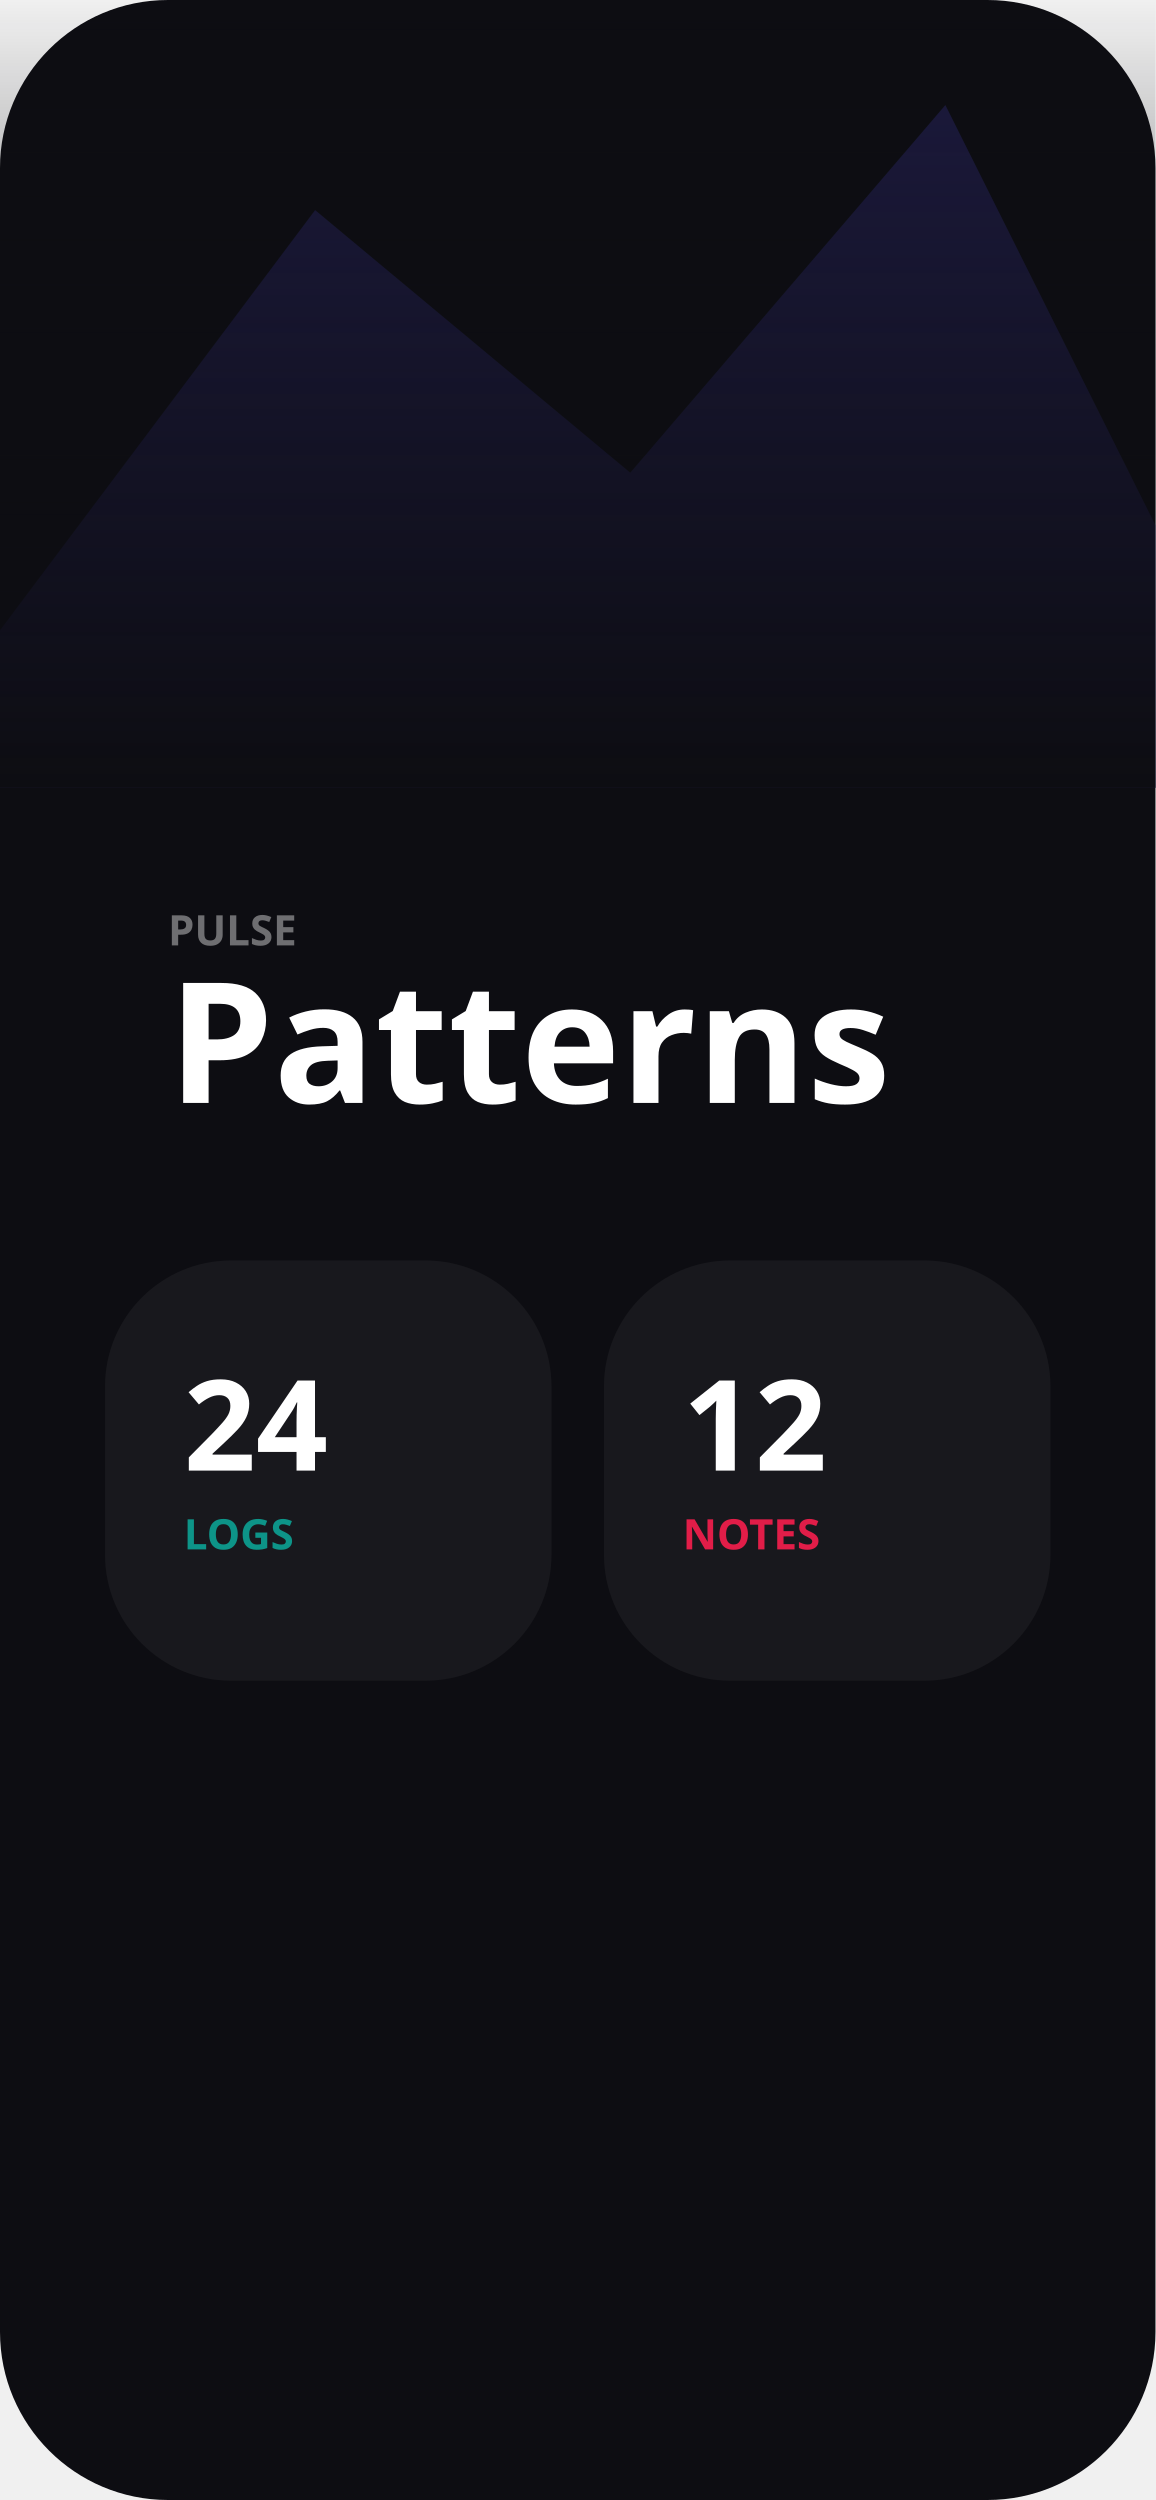
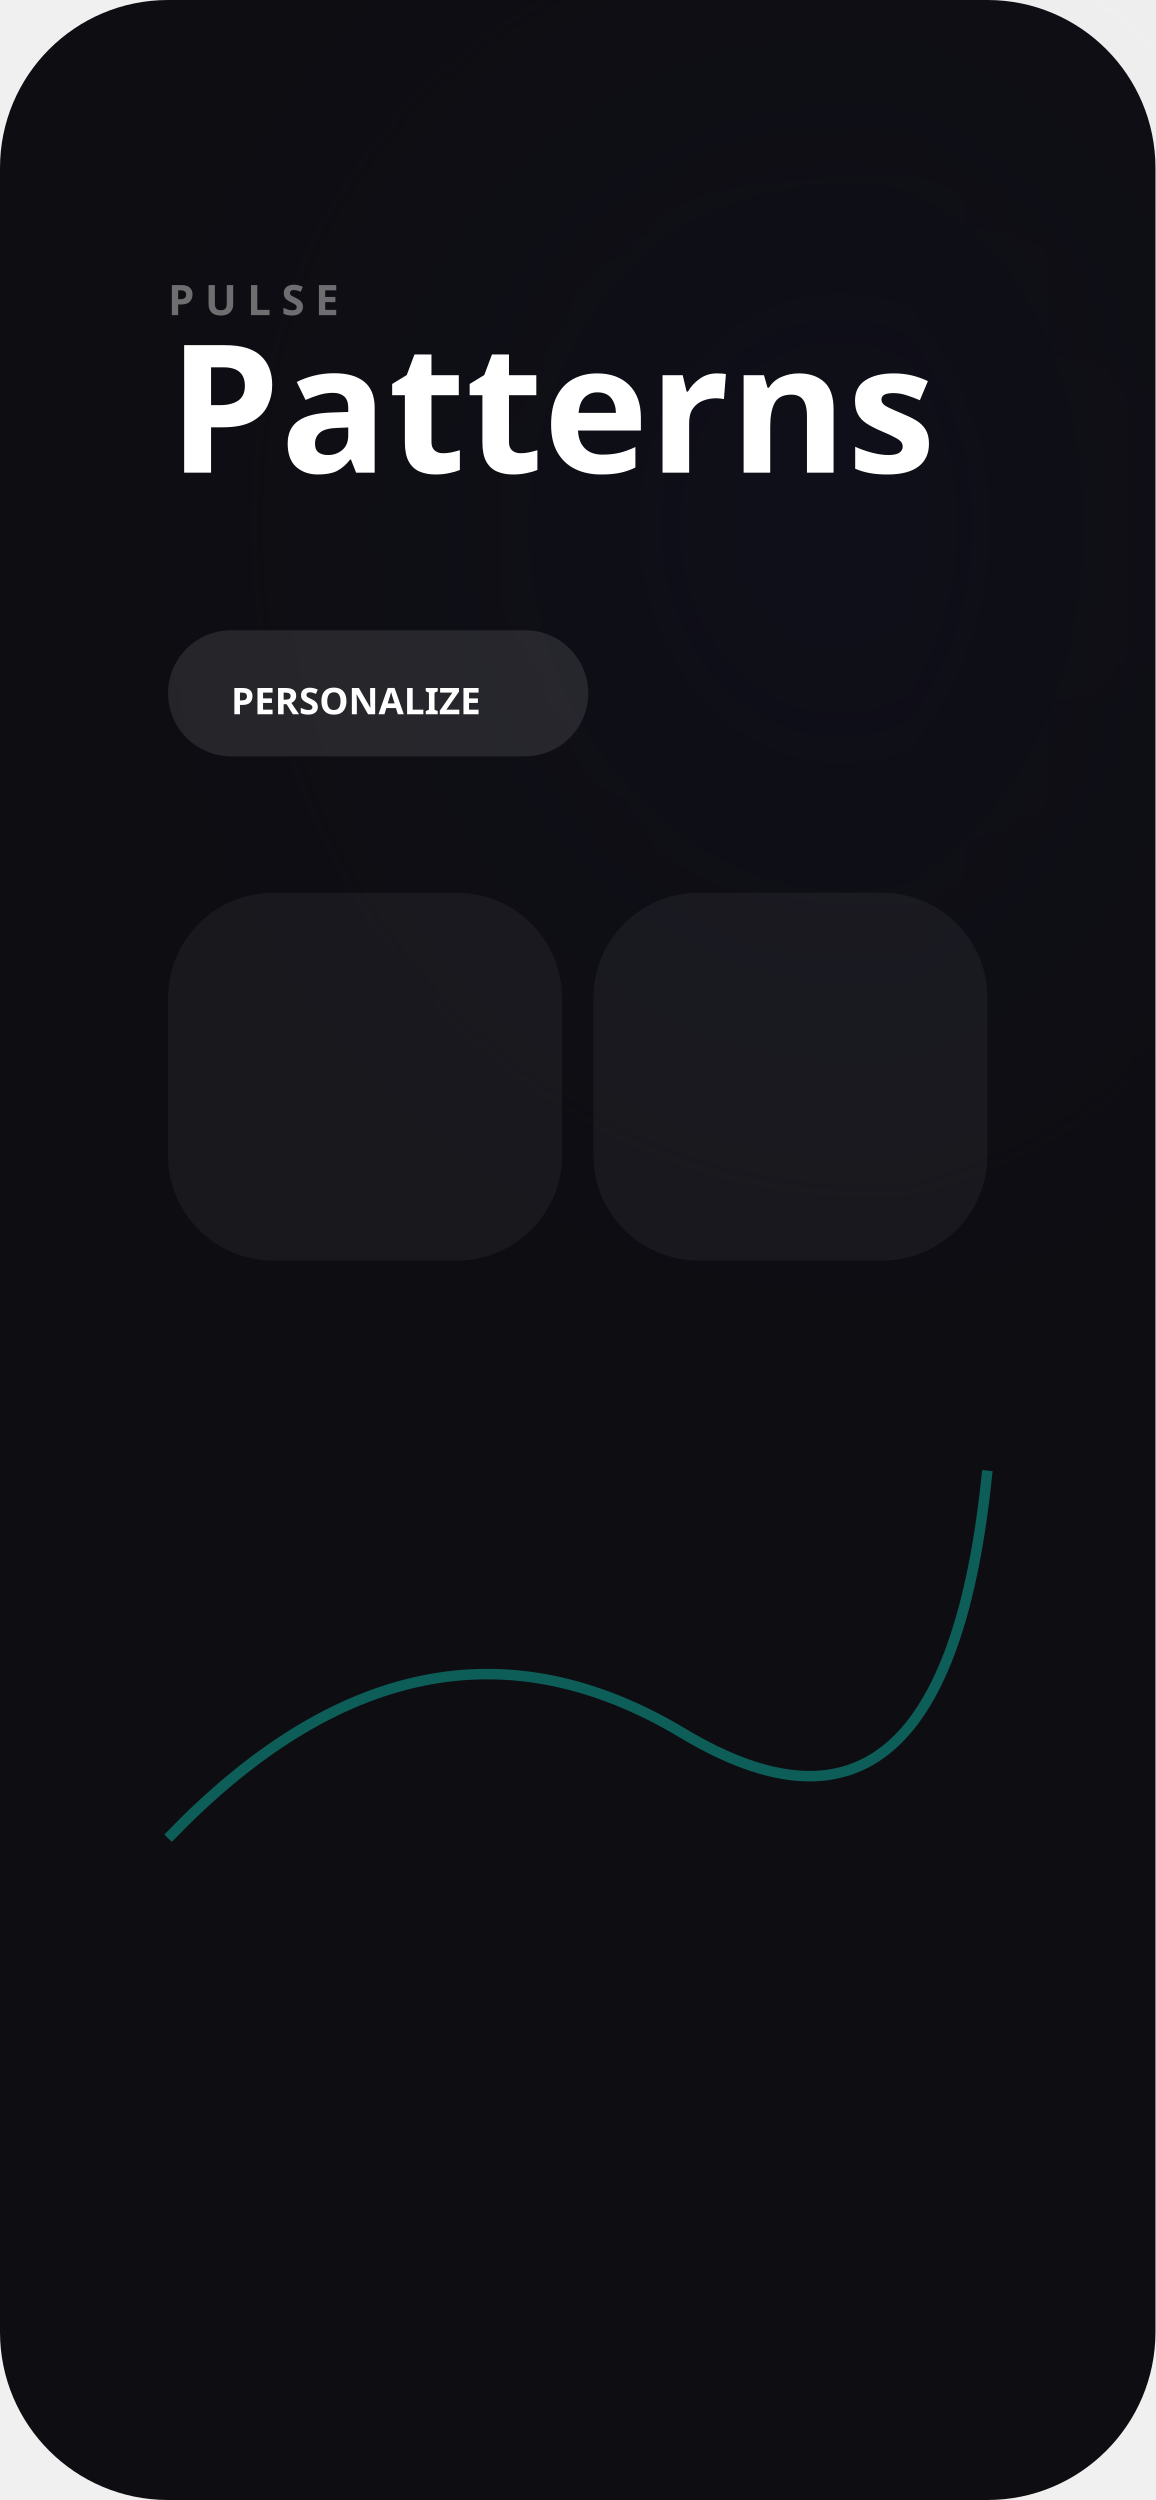
<svg xmlns="http://www.w3.org/2000/svg" width="220" height="476" viewBox="0 0 220 476" fill="none">
  <rect width="220" height="476" rx="32" fill="#0D0D12" />
-   <path d="M0 120 L60 40 L120 90 L180 20 L220 100 L220 150 L0 150 Z" fill="#312E81" opacity="0.4" />
-   <rect width="220" height="150" fill="url(#heroGrad)" />
-   <text x="32" y="180" font-family="sans-serif" font-size="8" font-weight="900" fill="white" opacity="0.4">PULSE</text>
-   <text x="32" y="210" font-family="sans-serif" font-size="32" font-weight="900" fill="white">Patterns</text>
-   <rect x="20" y="240" width="85" height="80" rx="24" fill="white" fill-opacity="0.05" />
-   <text x="35" y="280" font-family="sans-serif" font-size="24" font-weight="bold" fill="white">24</text>
-   <text x="35" y="295" font-family="sans-serif" font-size="8" font-weight="bold" fill="#0D9488">LOGS</text>
-   <rect x="115" y="240" width="85" height="80" rx="24" fill="white" fill-opacity="0.05" />
-   <text x="130" y="280" font-family="sans-serif" font-size="24" font-weight="bold" fill="white">12</text>
-   <text x="130" y="295" font-family="sans-serif" font-size="8" font-weight="bold" fill="#E11D48">NOTES</text>
-   <defs>
-     <linearGradient id="heroGrad" x1="110" y1="0" x2="110" y2="150" gradientUnits="userSpaceOnUse">
-       <stop stop-color="#0D0D12" stop-opacity="0" />
-       <stop offset="1" stop-color="#0D0D12" />
-     </linearGradient>
-   </defs>
+   <circle cx="180" cy="100" r="80" fill="#312E81" opacity="0.1" filter="blur(50px)" />
+   <text x="32" y="60" font-family="sans-serif" font-size="8" font-weight="900" fill="white" opacity="0.4" letter-spacing="2">PULSE</text>
+   <text x="32" y="90" font-family="sans-serif" font-size="34" font-weight="900" fill="white">Patterns</text>
+   <rect x="32" y="120" width="80" height="24" rx="12" fill="white" fill-opacity="0.1" />
+   <text x="44" y="136" font-family="sans-serif" font-size="7" font-weight="bold" fill="white">PERSONALIZE</text>
+   <rect x="32" y="170" width="75" height="70" rx="20" fill="white" fill-opacity="0.05" />
+   <rect x="113" y="170" width="75" height="70" rx="20" fill="white" fill-opacity="0.05" />
+   <path d="M32 350 Q 80 300 130 330 T 188 280" stroke="#0D9488" stroke-width="2" fill="none" opacity="0.6" />
</svg>
